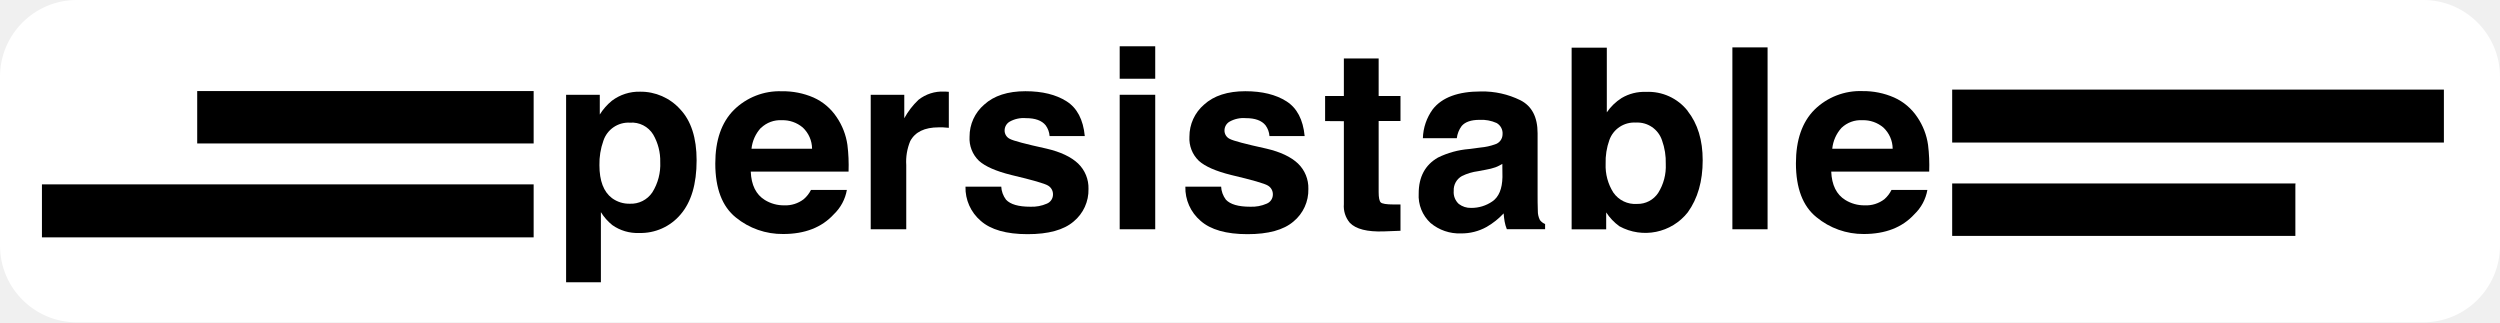
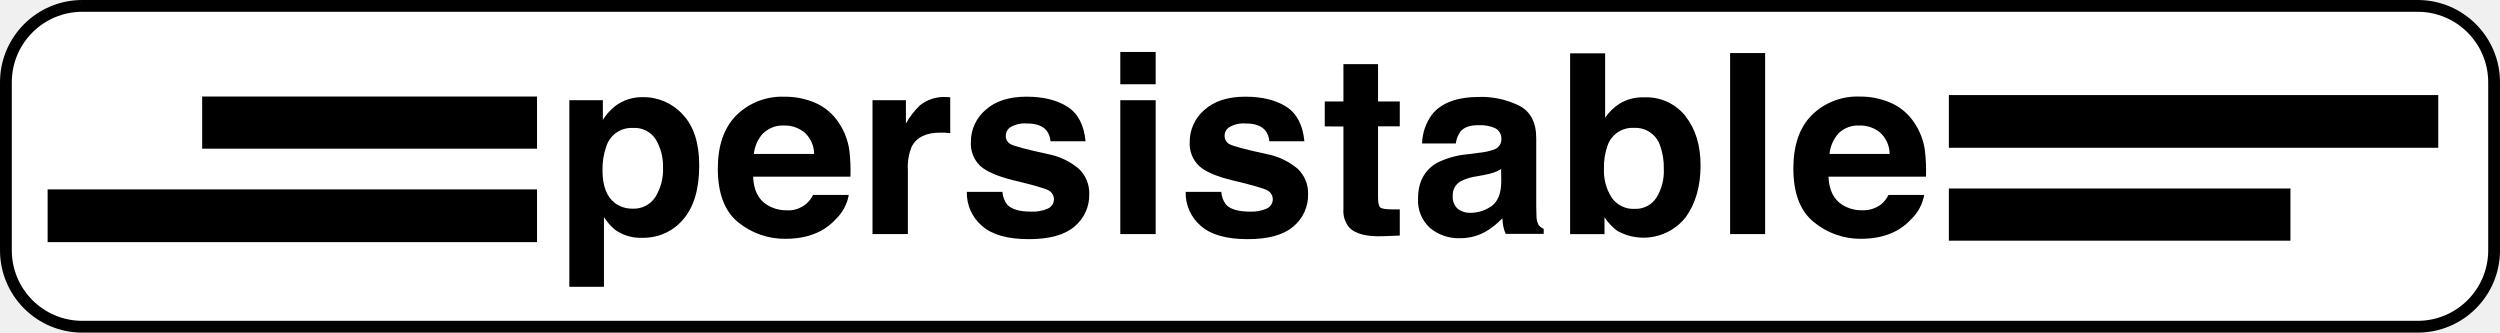
- <svg xmlns="http://www.w3.org/2000/svg" viewBox="0 0 633.1 81.63">
+ <svg xmlns="http://www.w3.org/2000/svg" id="svg158" viewBox="0 0 636.1 84.63">
  <defs>
-     <style>.cls-1{fill:#fff;}</style>
+     <style>.cls-1,.cls-2{fill:#fff;}.cls-1{stroke:#000;stroke-width:3px;}</style>
  </defs>
  <g id="Layer_2" data-name="Layer 2">
    <g id="Capa_1" data-name="Capa 1">
-       <rect id="rect603" class="cls-1" width="633.1" height="81.63" rx="19.45" />
+       <rect id="rect603" class="cls-1" x="1.5" y="1.5" width="633.1" height="81.63" rx="19.45" />
      <g id="g158">
        <g id="g154">
-           <path id="path132" d="M172.24,27.66q4.17,4.41,4.17,12.94,0,9-4.07,13.72A13.21,13.21,0,0,1,161.85,59a11,11,0,0,1-6.79-2,12.91,12.91,0,0,1-2.89-3.28V71.48h-8.81V24h8.53v5a14.14,14.14,0,0,1,3.08-3.5,11.37,11.37,0,0,1,7.11-2.28A13.44,13.44,0,0,1,172.24,27.66Zm-6.83,6.4a6.34,6.34,0,0,0-5.89-3,6.69,6.69,0,0,0-6.72,4.59,17.28,17.28,0,0,0-1,6.19q0,5.94,3.19,8.34a7.3,7.3,0,0,0,4.48,1.41,6.51,6.51,0,0,0,5.73-2.88,13.28,13.28,0,0,0,2-7.66A13.3,13.3,0,0,0,165.41,34.06Z" />
-           <path id="path134" d="M206,24.69a13.79,13.79,0,0,1,5.89,5,16.6,16.6,0,0,1,2.71,7,42.81,42.81,0,0,1,.29,6.76H190.12c.14,3.42,1.33,5.81,3.56,7.19A9.09,9.09,0,0,0,198.59,52a7.56,7.56,0,0,0,4.95-1.56,7.45,7.45,0,0,0,1.83-2.34h9.09a11.16,11.16,0,0,1-3.3,6.16q-4.57,5-12.82,5a18.61,18.61,0,0,1-12-4.19q-5.19-4.18-5.2-13.64,0-8.85,4.69-13.57A16.46,16.46,0,0,1,198,23.11a19.35,19.35,0,0,1,8,1.58Zm-13.32,7.7a9.22,9.22,0,0,0-2.37,5.27h15.34a7.42,7.42,0,0,0-2.37-5.38A7.83,7.83,0,0,0,198,30.44,7.06,7.06,0,0,0,192.72,32.39Z" />
-           <path id="path136" d="M239.51,23.2l.77.05v9.12q-.84-.09-1.5-.12l-1.06,0q-5.37,0-7.22,3.5a13.56,13.56,0,0,0-1,6.06V58.06h-9V24H229v5.94a19.17,19.17,0,0,1,3.59-4.66,9.76,9.76,0,0,1,6.5-2.09Z" />
-           <path id="path138" d="M253.55,47.19a6,6,0,0,0,1.22,3.38q1.66,1.78,6.15,1.78a9.4,9.4,0,0,0,4.19-.78,2.49,2.49,0,0,0,1.55-2.34A2.53,2.53,0,0,0,265.41,47q-1.25-.78-9.32-2.69-5.8-1.44-8.18-3.59a7.81,7.81,0,0,1-2.38-6.12,10.62,10.62,0,0,1,3.71-8.11c2.47-2.26,6-3.39,10.44-3.39q6.39,0,10.41,2.55t4.62,8.8H265.8a5.23,5.23,0,0,0-1-2.72q-1.47-1.82-5-1.81a7.16,7.16,0,0,0-4.15.91,2.59,2.59,0,0,0-1.24,2.12,2.33,2.33,0,0,0,1.32,2.22q1.32.72,9.3,2.47,5.32,1.24,8,3.78a8.58,8.58,0,0,1,2.62,6.41,10.36,10.36,0,0,1-3.77,8.27q-3.76,3.21-11.66,3.2-8.06,0-11.88-3.39a11,11,0,0,1-3.84-8.64h9.05Z" />
-           <path id="path140" d="M292.55,19.94h-9V11.72h9Zm-9,4.06h9V58.06h-9Z" />
-           <path id="path142" d="M309.23,47.19a6,6,0,0,0,1.22,3.38q1.67,1.78,6.15,1.78a9.4,9.4,0,0,0,4.19-.78,2.49,2.49,0,0,0,1.55-2.34A2.53,2.53,0,0,0,321.09,47q-1.24-.78-9.32-2.69-5.81-1.44-8.18-3.59a7.81,7.81,0,0,1-2.38-6.12,10.62,10.62,0,0,1,3.71-8.11c2.47-2.26,6-3.39,10.44-3.39q6.39,0,10.41,2.55t4.62,8.8h-8.91a5.23,5.23,0,0,0-1-2.72q-1.47-1.82-5-1.81a7.16,7.16,0,0,0-4.15.91,2.59,2.59,0,0,0-1.24,2.12,2.33,2.33,0,0,0,1.32,2.22q1.32.72,9.3,2.47,5.32,1.24,8,3.78a8.58,8.58,0,0,1,2.62,6.41,10.36,10.36,0,0,1-3.77,8.27q-3.76,3.21-11.66,3.2-8.06,0-11.88-3.39a11,11,0,0,1-3.84-8.64h9.05Z" />
-           <path id="path144" d="M335.57,30.66V24.31h4.75v-9.5h8.81v9.5h5.53v6.34h-5.53v18c0,1.4.18,2.27.53,2.61s1.44.52,3.25.52c.27,0,.56,0,.86,0l.89,0v6.66l-4.22.16q-6.31.22-8.62-2.19a6.51,6.51,0,0,1-1.5-4.72v-21Z" />
-           <path id="path146" d="M375,37.35a14.37,14.37,0,0,0,3.56-.78A2.68,2.68,0,0,0,380.51,34,3,3,0,0,0,379,31.15a9.3,9.3,0,0,0-4.32-.8q-3.2,0-4.53,1.56A6.46,6.46,0,0,0,368.92,35h-8.59a13.06,13.06,0,0,1,2.51-7.34q3.54-4.5,12.18-4.5a21.69,21.69,0,0,1,10,2.22q4.37,2.22,4.36,8.38V49.41c0,1.08,0,2.4.06,3.94a5,5,0,0,0,.53,2.38,3.16,3.16,0,0,0,1.31,1v1.31h-9.69a9.64,9.64,0,0,1-.56-1.94c-.1-.6-.19-1.29-.25-2.06a18.52,18.52,0,0,1-4.28,3.41,13,13,0,0,1-6.54,1.66,11.31,11.31,0,0,1-7.69-2.64,9.39,9.39,0,0,1-3-7.48q0-6.29,4.88-9.09A21.9,21.9,0,0,1,372,37.74Zm5.45,4.15a10.31,10.31,0,0,1-1.73.86,14.77,14.77,0,0,1-2.39.61l-2,.38a13.19,13.19,0,0,0-4.09,1.22,4.06,4.06,0,0,0-2.1,3.78,4,4,0,0,0,1.29,3.3,4.88,4.88,0,0,0,3.12,1A9.27,9.27,0,0,0,377.93,51q2.46-1.69,2.55-6.16Z" />
-           <path id="path148" d="M427.37,28.1q3.83,4.84,3.82,12.5,0,7.93-3.77,13.16a13.68,13.68,0,0,1-17.34,3.53,13.45,13.45,0,0,1-3.33-3.5v4.28H398v-46h8.91V28.45a13,13,0,0,1,3.74-3.62,11.21,11.21,0,0,1,6.17-1.56,12.67,12.67,0,0,1,10.58,4.83Zm-7.45,20.75a12.61,12.61,0,0,0,1.92-7.31,16.33,16.33,0,0,0-.95-6,6.58,6.58,0,0,0-6.62-4.5,6.68,6.68,0,0,0-6.71,4.41,16.38,16.38,0,0,0-.95,6.06,12.64,12.64,0,0,0,1.95,7.25,6.71,6.71,0,0,0,6,2.88A6.21,6.21,0,0,0,419.92,48.85Z" />
-           <path id="path150" d="M447.62,58.06h-8.91V12h8.91Z" />
-           <path id="path152" d="M479.66,24.69a13.79,13.79,0,0,1,5.89,5,16.6,16.6,0,0,1,2.71,7,42.81,42.81,0,0,1,.29,6.76H463.74c.14,3.42,1.33,5.81,3.56,7.19A9.09,9.09,0,0,0,472.21,52a7.56,7.56,0,0,0,5-1.56A7.45,7.45,0,0,0,479,48.1h9.09a11.16,11.16,0,0,1-3.3,6.16q-4.57,5-12.82,5A18.61,18.61,0,0,1,460,55q-5.19-4.18-5.2-13.64,0-8.85,4.69-13.57a16.46,16.46,0,0,1,12.18-4.72A19.35,19.35,0,0,1,479.66,24.69Zm-13.33,7.7A9.22,9.22,0,0,0,464,37.66H479.3a7.42,7.42,0,0,0-2.37-5.38,7.83,7.83,0,0,0-5.28-1.84A7.06,7.06,0,0,0,466.33,32.39Z" />
+           <path id="path132" d="M172.24,27.66q4.17,4.41,4.17,12.94,0,9-4.07,13.72A13.21,13.21,0,0,1,161.85,59a11,11,0,0,1-6.79-2,12.94,12.94,0,0,1-2.89-3.28V71.48h-8.81V24h8.53v5A14.31,14.31,0,0,1,155,25.5a11.38,11.38,0,0,1,7.11-2.28A13.45,13.45,0,0,1,172.24,27.66Zm-6.83,6.4a6.34,6.34,0,0,0-5.89-3,6.7,6.7,0,0,0-6.72,4.59,17.18,17.18,0,0,0-1,6.19q0,5.94,3.19,8.34a7.28,7.28,0,0,0,4.48,1.41,6.52,6.52,0,0,0,5.73-2.88,13.25,13.25,0,0,0,2-7.66A13.28,13.28,0,0,0,165.41,34.06Z" transform="translate(1.5 1.5)" />
+           <path id="path134" d="M206,24.69a13.82,13.82,0,0,1,5.89,5,16.61,16.61,0,0,1,2.71,7,43.6,43.6,0,0,1,.29,6.76H190.12c.14,3.42,1.33,5.81,3.56,7.19A9.14,9.14,0,0,0,198.59,52a6.91,6.91,0,0,0,6.78-3.9h9.09a11.18,11.18,0,0,1-3.3,6.16q-4.57,5-12.82,5a18.63,18.63,0,0,1-12-4.19q-5.19-4.18-5.2-13.64,0-8.85,4.69-13.57A16.49,16.49,0,0,1,198,23.11,19.28,19.28,0,0,1,206,24.69Zm-13.32,7.7a9.21,9.21,0,0,0-2.37,5.27h15.34a7.43,7.43,0,0,0-2.37-5.38A7.82,7.82,0,0,0,198,30.44a7.08,7.08,0,0,0-5.28,1.95Z" transform="translate(1.5 1.5)" />
+           <path id="path136" d="M239.51,23.2l.77.05v9.12q-.84-.09-1.5-.12h-1.06q-5.37,0-7.22,3.5a13.66,13.66,0,0,0-1,6.06V58.06h-9V24H229v5.94a19.15,19.15,0,0,1,3.59-4.66,9.72,9.72,0,0,1,6.5-2.09Z" transform="translate(1.5 1.5)" />
+           <path id="path138" d="M253.55,47.19a6,6,0,0,0,1.22,3.38q1.66,1.78,6.15,1.78a9.42,9.42,0,0,0,4.19-.78,2.57,2.57,0,0,0,.3-4.57q-1.25-.78-9.32-2.69c-3.87-1-6.59-2.16-8.18-3.59a7.84,7.84,0,0,1-2.38-6.12,10.62,10.62,0,0,1,3.71-8.11c2.47-2.26,6-3.39,10.44-3.39q6.39,0,10.41,2.55t4.62,8.8H265.8a5.25,5.25,0,0,0-1-2.72c-1-1.21-2.65-1.82-5-1.81a7.17,7.17,0,0,0-4.15.91A2.59,2.59,0,0,0,254.41,33a2.32,2.32,0,0,0,1.32,2.22q1.32.72,9.3,2.47a17.17,17.17,0,0,1,8,3.78,8.54,8.54,0,0,1,2.62,6.41,10.38,10.38,0,0,1-3.77,8.27q-3.76,3.21-11.66,3.2-8.06,0-11.88-3.39a11,11,0,0,1-3.84-8.64h9.05Z" transform="translate(1.5 1.5)" />
+           <path id="path140" d="M292.55,19.94h-9V11.72h9Zm-9,4.06h9V58.06h-9Z" transform="translate(1.5 1.5)" />
+           <path id="path142" d="M309.23,47.19a6,6,0,0,0,1.22,3.38q1.67,1.78,6.15,1.78a9.42,9.42,0,0,0,4.19-.78,2.57,2.57,0,0,0,.3-4.57q-1.24-.78-9.32-2.69-5.81-1.44-8.18-3.59a7.84,7.84,0,0,1-2.38-6.12,10.62,10.62,0,0,1,3.71-8.11c2.47-2.26,6-3.39,10.44-3.39q6.39,0,10.41,2.55t4.62,8.8h-8.91a5.25,5.25,0,0,0-1-2.72c-1-1.21-2.65-1.82-5-1.81a7.17,7.17,0,0,0-4.15.91A2.59,2.59,0,0,0,310.09,33a2.32,2.32,0,0,0,1.32,2.22q1.32.72,9.3,2.47a17.17,17.17,0,0,1,8,3.78,8.54,8.54,0,0,1,2.62,6.41,10.38,10.38,0,0,1-3.77,8.27q-3.76,3.21-11.66,3.2-8.06,0-11.88-3.39a11,11,0,0,1-3.84-8.64h9.05Z" transform="translate(1.5 1.5)" />
+           <path id="path144" d="M335.57,30.66V24.31h4.75v-9.5h8.81v9.5h5.53v6.34h-5.53v18c0,1.4.18,2.27.53,2.61s1.44.52,3.25.52h1.75v6.66l-4.22.16q-6.31.23-8.62-2.19a6.52,6.52,0,0,1-1.5-4.72v-21Z" transform="translate(1.5 1.5)" />
+           <path id="path146" d="M375,37.35a14.53,14.53,0,0,0,3.56-.78A2.68,2.68,0,0,0,380.51,34,3,3,0,0,0,379,31.15a9.32,9.32,0,0,0-4.32-.8q-3.19,0-4.53,1.56A6.43,6.43,0,0,0,368.92,35h-8.59a13.06,13.06,0,0,1,2.51-7.34q3.54-4.5,12.18-4.5a21.66,21.66,0,0,1,10,2.22q4.37,2.22,4.36,8.38V49.41c0,1.08,0,2.4.06,3.94a5.05,5.05,0,0,0,.53,2.38,3.15,3.15,0,0,0,1.31,1V58h-9.69A10.23,10.23,0,0,1,381,56.1c-.1-.6-.19-1.29-.25-2.06a18.57,18.57,0,0,1-4.28,3.41A13,13,0,0,1,370,59.11a11.35,11.35,0,0,1-7.69-2.64,9.39,9.39,0,0,1-3-7.48q0-6.29,4.88-9.09A21.93,21.93,0,0,1,372,37.74Zm5.45,4.15a10.33,10.33,0,0,1-1.73.86,15.23,15.23,0,0,1-2.39.61l-2,.38a13.05,13.05,0,0,0-4.09,1.22,4,4,0,0,0-2.1,3.78,4,4,0,0,0,1.29,3.3,4.88,4.88,0,0,0,3.12,1A9.31,9.31,0,0,0,377.93,51q2.46-1.7,2.55-6.16Z" transform="translate(1.5 1.5)" />
+           <path id="path148" d="M427.37,28.1q3.83,4.84,3.82,12.5,0,7.93-3.77,13.16a13.68,13.68,0,0,1-17.34,3.53,13.52,13.52,0,0,1-3.33-3.5v4.28H398v-46h8.91V28.45a12.9,12.9,0,0,1,3.74-3.62,11.15,11.15,0,0,1,6.17-1.56A12.67,12.67,0,0,1,427.4,28.1Zm-7.45,20.75a12.63,12.63,0,0,0,1.92-7.31,16.34,16.34,0,0,0-.95-6,6.59,6.59,0,0,0-6.62-4.5,6.68,6.68,0,0,0-6.71,4.41,16.24,16.24,0,0,0-.95,6.06,12.62,12.62,0,0,0,1.95,7.25,6.72,6.72,0,0,0,6,2.88,6.2,6.2,0,0,0,5.36-2.79Z" transform="translate(1.5 1.5)" />
+           <path id="path150" d="M447.62,58.06h-8.91V12h8.91Z" transform="translate(1.5 1.5)" />
+           <path id="path152" d="M479.66,24.69a13.82,13.82,0,0,1,5.89,5,16.61,16.61,0,0,1,2.71,7,43.6,43.6,0,0,1,.29,6.76H463.74c.14,3.42,1.33,5.81,3.56,7.19A9.14,9.14,0,0,0,472.21,52a7.57,7.57,0,0,0,5-1.56A7.31,7.31,0,0,0,479,48.1h9.09a11.18,11.18,0,0,1-3.3,6.16q-4.57,5-12.82,5A18.6,18.6,0,0,1,460,55q-5.19-4.19-5.2-13.64,0-8.85,4.69-13.57a16.46,16.46,0,0,1,12.18-4.72A19.43,19.43,0,0,1,479.66,24.69Zm-13.33,7.7A9.19,9.19,0,0,0,464,37.66h15.3a7.43,7.43,0,0,0-2.37-5.38,7.82,7.82,0,0,0-5.28-1.84,7.07,7.07,0,0,0-5.32,1.95Z" transform="translate(1.5 1.5)" />
        </g>
-         <rect id="rect156" x="10.62" y="23.06" width="124.52" height="37.05" />
-         <rect id="rect156-8" x="494.37" y="22.69" width="124.52" height="37.05" />
+         <rect id="rect156" x="12.12" y="24.56" width="124.52" height="37.05" />
+         <rect id="rect156-8" x="495.87" y="24.19" width="124.52" height="37.05" />
      </g>
-       <rect id="rect1679" class="cls-1" x="8.11" y="36.33" width="132.85" height="10.36" />
-       <rect id="rect1679-9" class="cls-1" x="490.89" y="36.1" width="141.37" height="10.36" />
-       <rect id="rect1690" class="cls-1" x="2.5" y="16.35" width="47.44" height="26.65" rx="5.18" />
-       <rect id="rect1690-0" class="cls-1" x="581.28" y="41.84" width="43.03" height="26.65" rx="5.18" />
+       <rect id="rect1679" class="cls-2" x="9.61" y="37.83" width="132.85" height="10.36" />
+       <rect id="rect1679-9" class="cls-2" x="492.39" y="37.6" width="138.44" height="10.36" />
+       <rect id="rect1690" class="cls-2" x="4" y="17.85" width="47.44" height="26.65" rx="5.18" />
+       <rect id="rect1690-0" class="cls-2" x="582.78" y="43.34" width="43.03" height="26.65" rx="5.18" />
    </g>
  </g>
</svg>
